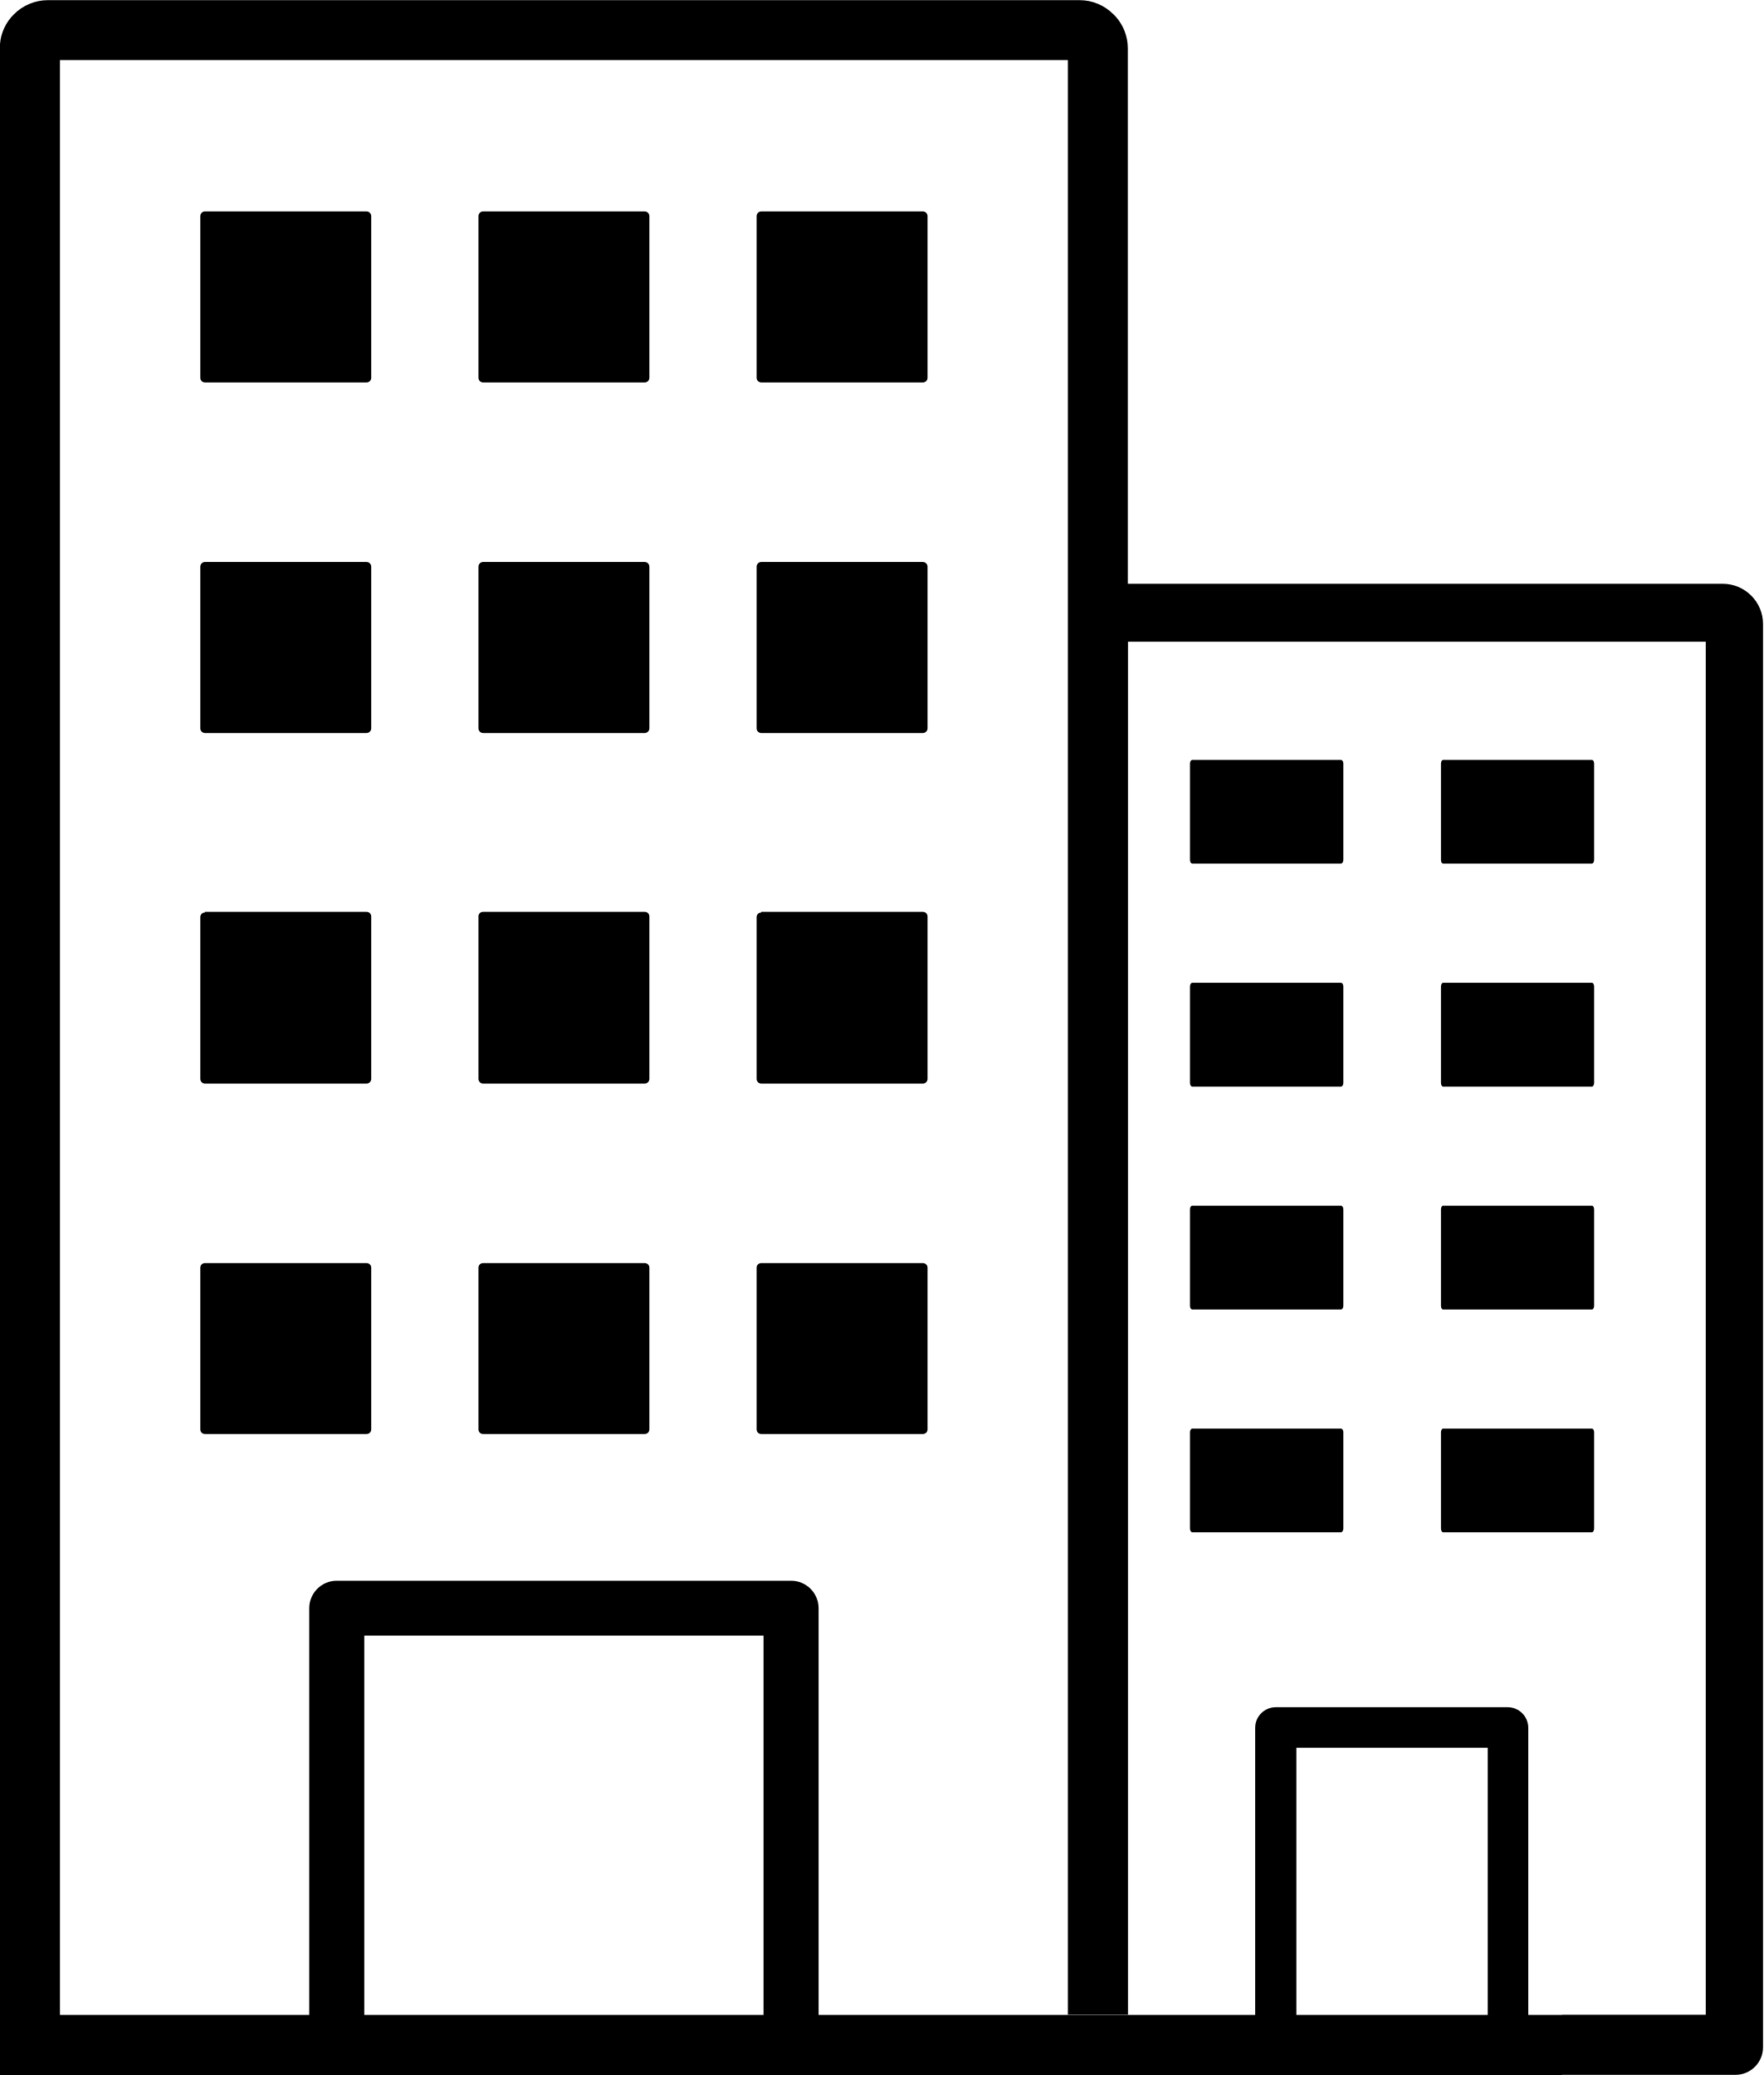
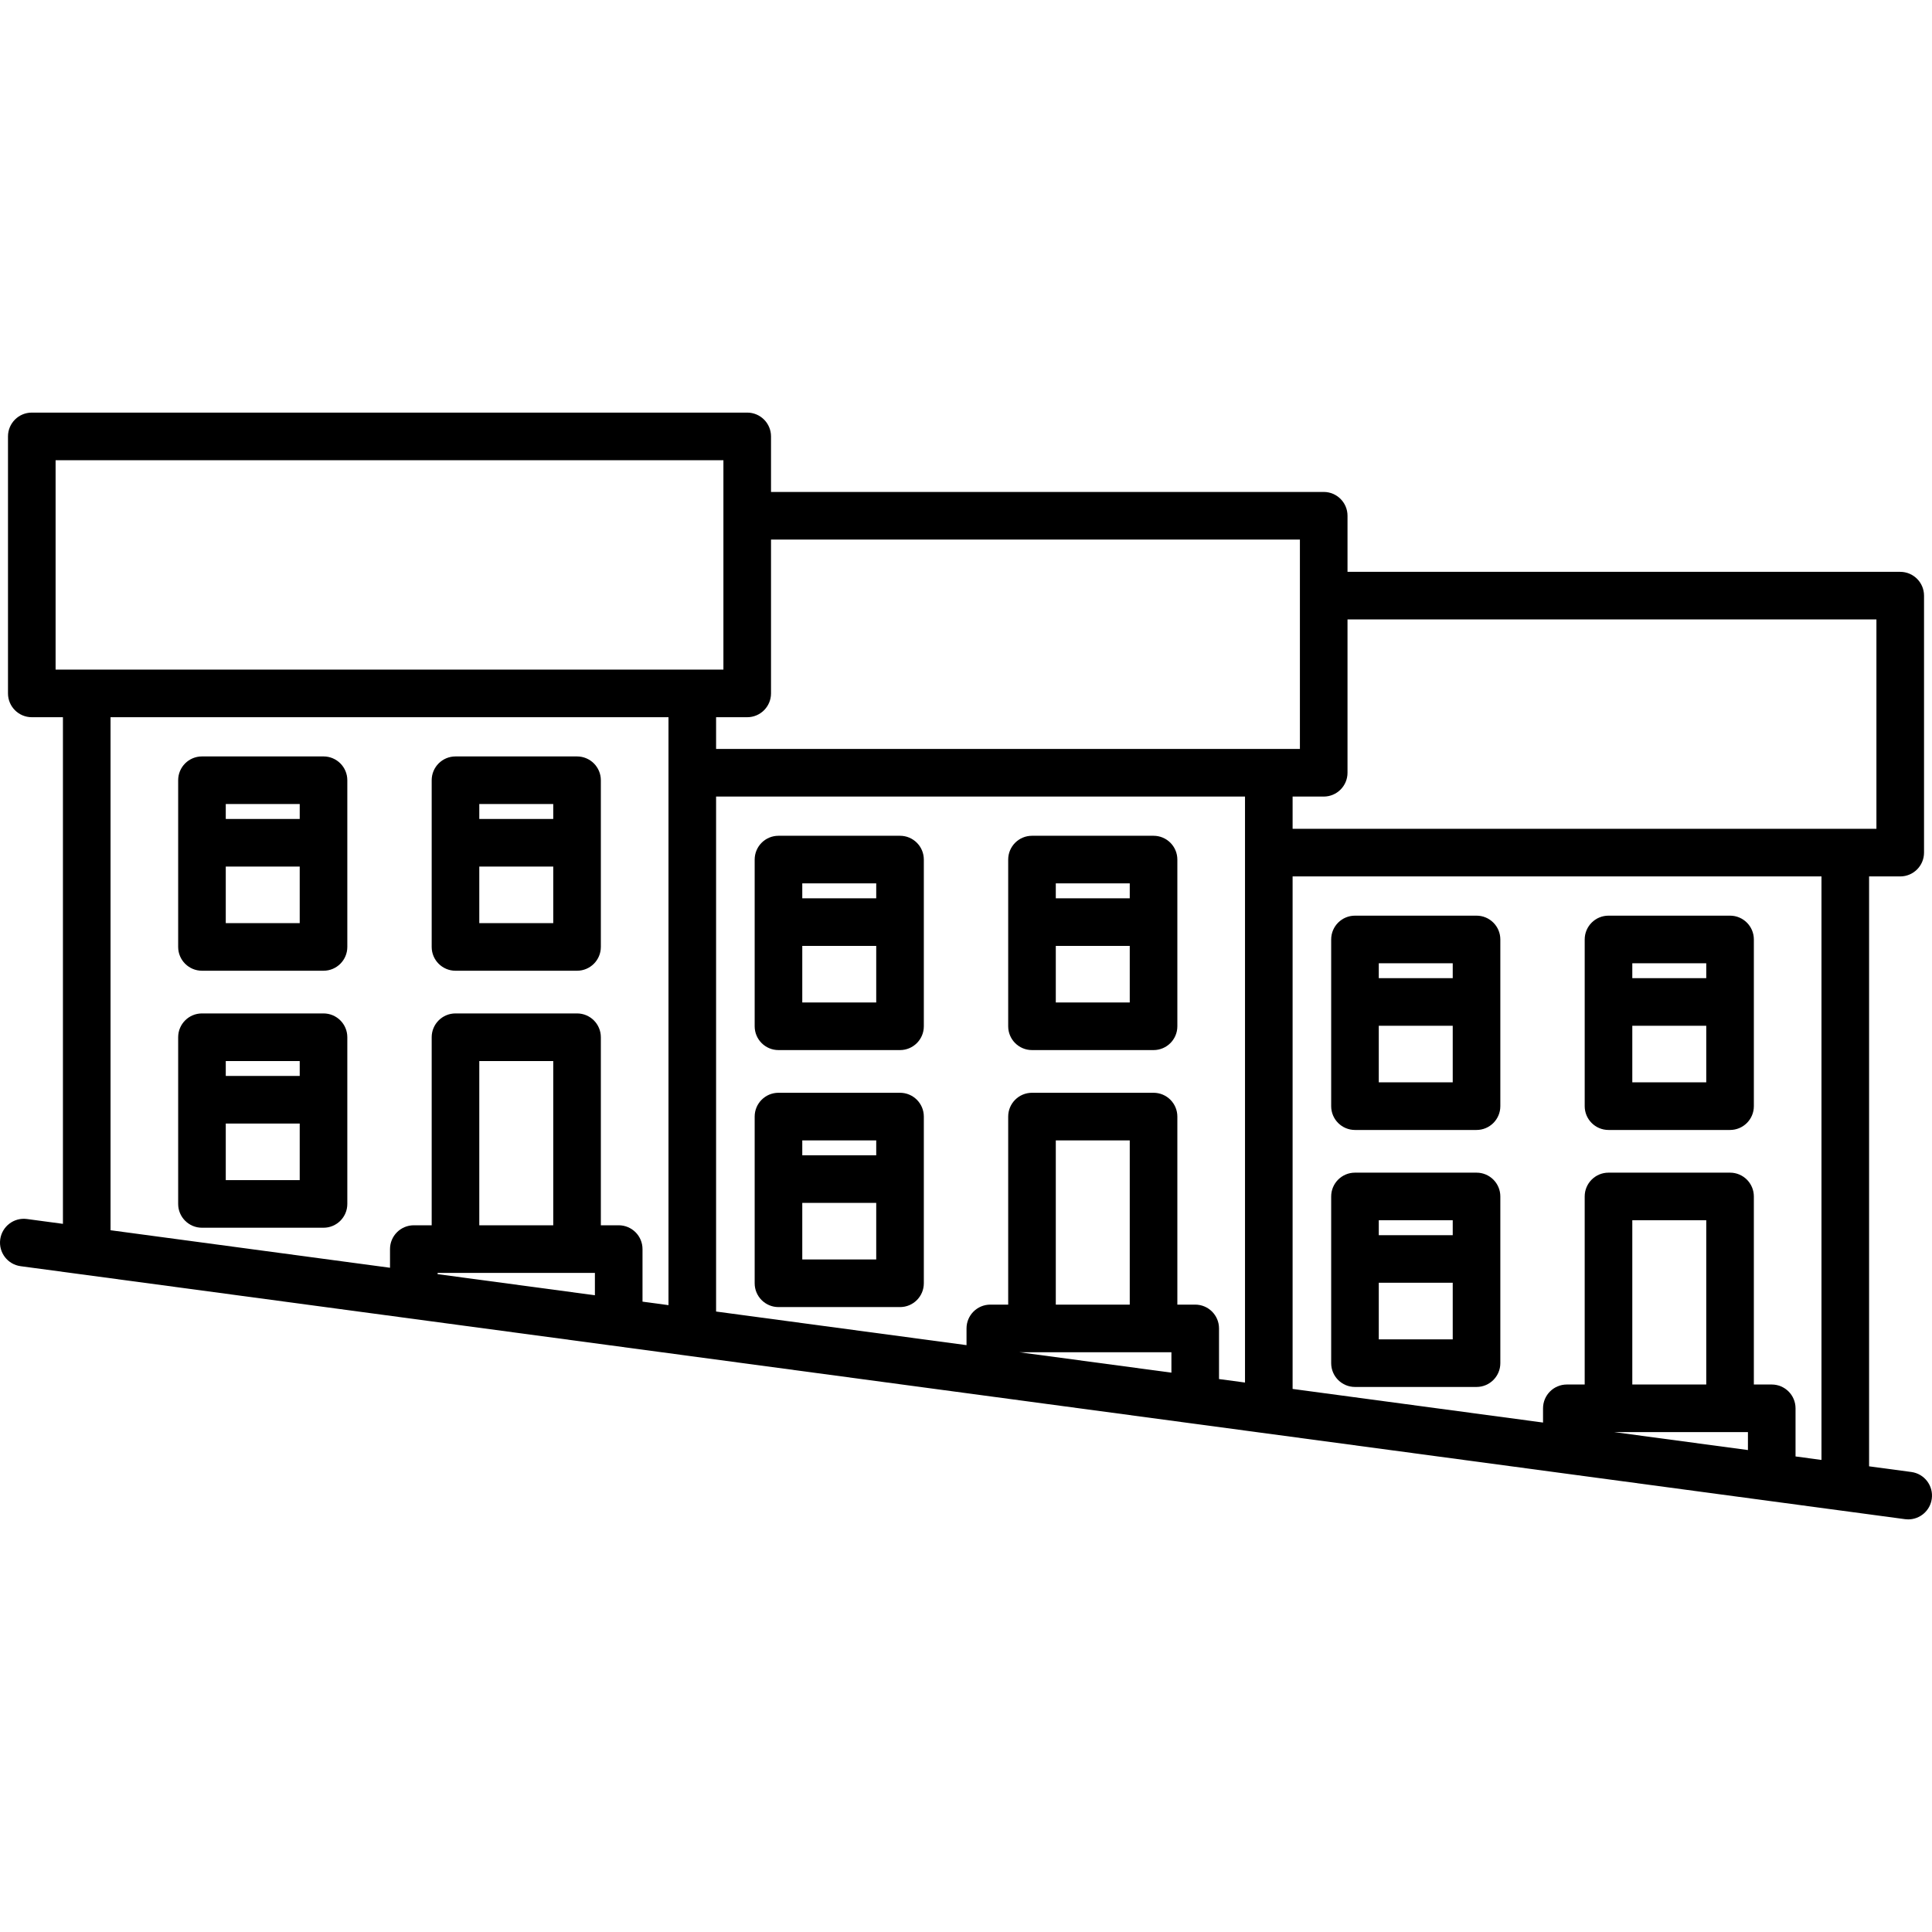
- <svg xmlns="http://www.w3.org/2000/svg" id="Layer_1" data-name="Layer 1" viewBox="0 0 104.44 122.88">
-   <path d="M3.55,119.32H0v3.56H92.49v-3.56h-2v-17a1.22,1.22,0,0,0-1.22-1.22H75.54a1.22,1.22,0,0,0-1.22,1.22v17H48.47V95.23a1.63,1.63,0,0,0-1.63-1.62H19.94a1.63,1.63,0,0,0-1.63,1.62v24.09H0V2.6A2.79,2.79,0,0,1,.82.85h0a2.84,2.84,0,0,1,2-.84H63.93a2.82,2.82,0,0,1,2,.84l.13.13a2.83,2.83,0,0,1,.72,1.89V34.57H102a2.39,2.39,0,0,1,1.69.7h0a2.36,2.36,0,0,1,.7,1.68v84.29a1.63,1.63,0,0,1-1.63,1.63H92.49v-3.56H101V38H66.79v81.34H63.23V3.56H3.55V119.32Zm84.54,0H76.76V103.5H88.09v15.82ZM85.45,45h8.81c.07,0,.13.1.13.22v5.71c0,.1-.06.21-.13.21H85.45c-.07,0-.13-.09-.13-.21V45.22c0-.12.06-.22.13-.22Zm0,39.6h8.81c.07,0,.13.1.13.21v5.71c0,.11-.06.22-.13.22H85.45c-.07,0-.13-.1-.13-.22V84.81c0-.11.06-.21.13-.21Zm-14.85,0h8.8c.08,0,.14.1.14.21v5.71c0,.11-.06.22-.14.22H70.6c-.08,0-.14-.1-.14-.22V84.81c0-.11.06-.21.14-.21ZM85.45,71.4h8.81c.07,0,.13.1.13.22v5.71c0,.11-.06.22-.13.22H85.45c-.07,0-.13-.1-.13-.22V71.62c0-.13.06-.22.13-.22Zm0-13.2h8.81c.07,0,.13.1.13.22v5.71c0,.11-.06.22-.13.22H85.45c-.07,0-.13-.1-.13-.22V58.42c0-.12.06-.22.13-.22ZM70.6,45h8.8c.08,0,.14.1.14.22v5.71c0,.1-.06.21-.14.21H70.6c-.08,0-.14-.09-.14-.21V45.22c0-.12.06-.22.14-.22Zm0,26.4h8.8c.08,0,.14.1.14.22v5.71c0,.11-.06.22-.14.22H70.6c-.08,0-.14-.1-.14-.22V71.62c0-.13.06-.22.14-.22Zm0-13.2h8.8c.08,0,.14.1.14.22v5.71c0,.11-.06.22-.14.22H70.6c-.08,0-.14-.1-.14-.22V58.42c0-.12.06-.22.14-.22ZM45.21,119.32H21.57V96.86H45.21v22.46ZM12.13,12.52h9.58a.28.28,0,0,1,.27.27v9.59a.28.28,0,0,1-.27.27H12.13a.28.28,0,0,1-.27-.27V12.79a.28.28,0,0,1,.27-.27Zm32.94,0h9.58a.28.28,0,0,1,.27.27v9.59a.28.28,0,0,1-.27.27H45.07a.28.28,0,0,1-.27-.27V12.79a.28.28,0,0,1,.27-.27Zm-16.47,0h9.58a.28.28,0,0,1,.27.27v9.59a.28.28,0,0,1-.27.27H28.6a.28.28,0,0,1-.27-.27V12.79a.28.28,0,0,1,.27-.27ZM12.13,33.28h9.58a.28.28,0,0,1,.27.27v9.59a.28.28,0,0,1-.27.27H12.13a.28.28,0,0,1-.27-.27V33.55a.28.28,0,0,1,.27-.27Zm32.94,0h9.58a.28.28,0,0,1,.27.27v9.59a.28.28,0,0,1-.27.27H45.07a.28.28,0,0,1-.27-.27V33.55a.28.28,0,0,1,.27-.27Zm-16.47,0h9.58a.28.28,0,0,1,.27.27v9.59a.28.28,0,0,1-.27.27H28.6a.28.28,0,0,1-.27-.27V33.55a.28.28,0,0,1,.27-.27ZM12.13,74.8h9.58a.27.27,0,0,1,.27.27v9.58a.27.27,0,0,1-.27.27H12.13a.27.27,0,0,1-.27-.27V75.07a.27.27,0,0,1,.27-.27Zm32.94,0h9.58a.27.27,0,0,1,.27.27v9.58a.27.27,0,0,1-.27.27H45.07a.27.27,0,0,1-.27-.27V75.07a.27.27,0,0,1,.27-.27Zm-16.47,0h9.58a.27.27,0,0,1,.27.27v9.58a.27.27,0,0,1-.27.27H28.6a.27.27,0,0,1-.27-.27V75.07a.27.27,0,0,1,.27-.27ZM12.13,54h9.58a.27.27,0,0,1,.27.27V63.9a.28.28,0,0,1-.27.27H12.13a.28.28,0,0,1-.27-.27V54.31a.27.27,0,0,1,.27-.27Zm32.94,0h9.58a.27.27,0,0,1,.27.27V63.9a.28.28,0,0,1-.27.27H45.07a.28.28,0,0,1-.27-.27V54.31a.27.27,0,0,1,.27-.27ZM28.6,54h9.58a.27.27,0,0,1,.27.27V63.9a.28.28,0,0,1-.27.27H28.6a.28.28,0,0,1-.27-.27V54.31A.27.27,0,0,1,28.6,54Z" />
+ <svg xmlns="http://www.w3.org/2000/svg" fill="#000000" height="800px" width="800px" version="1.1" id="Capa_1" viewBox="0 0 487.024 487.024" xml:space="preserve">
+   <g>
+     <path d="M81.554,190.683H50.912c-3.313,0-6,2.687-6,6v42.021c0,3.313,2.687,6,6,6h30.641c3.313,0,6-2.687,6-6v-42.021   C87.554,193.37,84.867,190.683,81.554,190.683z M75.554,202.683v3.758H56.912v-3.758H75.554z M56.912,232.705v-14.264h18.641   v14.264H56.912z" />
+     <path d="M114.821,244.705h30.642c3.313,0,6-2.687,6-6v-42.021c0-3.313-2.687-6-6-6h-30.642c-3.313,0-6,2.687-6,6v42.021   C108.821,242.018,111.508,244.705,114.821,244.705z M120.821,232.705v-14.264h18.642v14.264H120.821z M139.463,202.683v3.758   h-18.642v-3.758H139.463z" />
+     <path d="M81.554,255.468H50.912c-3.313,0-6,2.687-6,6v42.022c0,3.313,2.687,6,6,6h30.641c3.313,0,6-2.687,6-6v-42.022   C87.554,258.154,84.867,255.468,81.554,255.468z M75.554,267.468v3.758H56.912v-3.758H75.554z M56.912,297.49v-14.265h18.641   v14.265H56.912z" />
+     <path d="M226.881,210.685H196.24c-3.313,0-6,2.687-6,6v42.022c0,3.313,2.687,6,6,6h30.641c3.313,0,6-2.687,6-6v-42.022   C232.881,213.372,230.194,210.685,226.881,210.685z M220.881,222.685v3.759H202.24v-3.759H220.881z M202.24,252.708v-14.264h18.641   v14.264H202.24z" />
+     <path d="M290.79,210.685h-30.642c-3.313,0-6,2.687-6,6v42.022c0,3.313,2.687,6,6,6h30.642c3.313,0,6-2.687,6-6v-42.022   C296.79,213.372,294.103,210.685,290.79,210.685z M284.79,222.685v3.759h-18.642v-3.759H284.79z M266.148,252.708v-14.264h18.642   v14.264H266.148z" />
+     <path d="M226.881,275.471H196.24c-3.313,0-6,2.687-6,6v42.021c0,3.313,2.687,6,6,6h30.641c3.313,0,6-2.687,6-6v-42.021   C232.881,278.157,230.194,275.471,226.881,275.471z M220.881,287.471v3.758H202.24v-3.758H220.881z M202.24,317.492v-14.264h18.641   v14.264H202.24z" />
+     <path d="M341.567,284.844h30.641c3.313,0,6-2.687,6-6v-42.022c0-3.313-2.687-6-6-6h-30.641c-3.313,0-6,2.687-6,6v42.022   C335.567,282.157,338.253,284.844,341.567,284.844z M347.567,272.844V258.58h18.641v14.264H347.567z M366.208,242.821v3.759   h-18.641v-3.759H366.208z" />
+     <path d="M405.475,284.844h30.642c3.313,0,6-2.687,6-6v-42.022c0-3.313-2.687-6-6-6h-30.642c-3.313,0-6,2.687-6,6v42.022   C399.475,282.157,402.162,284.844,405.475,284.844z M411.475,272.844V258.58h18.642v14.264H411.475z M430.117,242.821v3.759   h-18.642v-3.759H430.117z" />
+     <path d="M341.567,349.628h30.641c3.313,0,6-2.687,6-6v-42.021c0-3.313-2.687-6-6-6h-30.641c-3.313,0-6,2.687-6,6v42.021   C335.567,346.941,338.253,349.628,341.567,349.628z M347.567,337.628v-14.264h18.641v14.264H347.567z M366.208,307.606v3.758   h-18.641v-3.758H366.208z" />
+     <path d="M481.822,371.065l-10.657-1.431V220.931h7.85c3.313,0,6-2.687,6-6v-64.779c0-3.313-2.687-6-6-6h-139.33v-14.141   c0-3.313-2.687-6-6-6H194.36v-14c0-3.313-2.686-6-6-6H8.014c-3.314,0-6,2.687-6,6v64.785c0,3.313,2.686,6,6,6h7.85v127.714   l-9.065-1.217c-3.283-0.447-6.304,1.864-6.745,5.148c-0.441,3.284,1.864,6.304,5.148,6.744l475.022,63.771   c0.271,0.037,0.54,0.055,0.806,0.055c2.958,0,5.534-2.189,5.939-5.203C487.411,374.525,485.106,371.506,481.822,371.065z    M459.164,368.024l-6.54-0.878v-12.134c0-3.313-2.687-6-6-6h-4.508v-47.405c0-3.313-2.687-6-6-6h-30.642c-3.313,0-6,2.687-6,6   v47.405h-4.501c-3.313,0-6,2.687-6,6v3.589l-63.13-8.475V220.931h133.32V368.024z M430.117,349.012h-18.642v-41.405h18.642V349.012   z M440.625,361.012v4.523l-33.692-4.523H440.625z M284.79,328.872h-18.642v-41.401h18.642V328.872z M295.295,340.872v5.152   l-38.378-5.152H295.295z M301.295,328.872h-4.505v-47.401c0-3.313-2.687-6-6-6h-30.642c-3.313,0-6,2.687-6,6v47.401h-4.504   c-3.313,0-6,2.687-6,6v4.218l-63.13-8.475V200.802h133.33v147.713l-6.55-0.879v-12.763   C307.295,331.558,304.608,328.872,301.295,328.872z M339.684,194.802v-38.649h133.33v52.779h-147.17v-8.13h7.84   C336.998,200.802,339.684,198.115,339.684,194.802z M194.36,174.797v-38.785h133.324v52.79h-147.17v-8.005h7.846   C191.674,180.797,194.36,178.11,194.36,174.797z M14.014,116.012H182.36v52.785H21.961c-0.032,0-0.064-0.005-0.097-0.005   s-0.064,0.004-0.097,0.005h-7.753V116.012z M27.865,180.797h140.65v148.207l-6.55-0.879v-13.253c0-3.313-2.687-6-6-6h-4.502   v-47.404c0-3.313-2.687-6-6-6h-30.642c-3.313,0-6,2.687-6,6v47.404h-4.506c-3.313,0-6,2.687-6,6v4.708l-70.45-9.458V180.797z    M139.463,308.872h-18.642v-41.404h18.642V308.872z M110.315,320.872h39.65v5.642l-39.65-5.323V320.872z" />
+   </g>
</svg>
